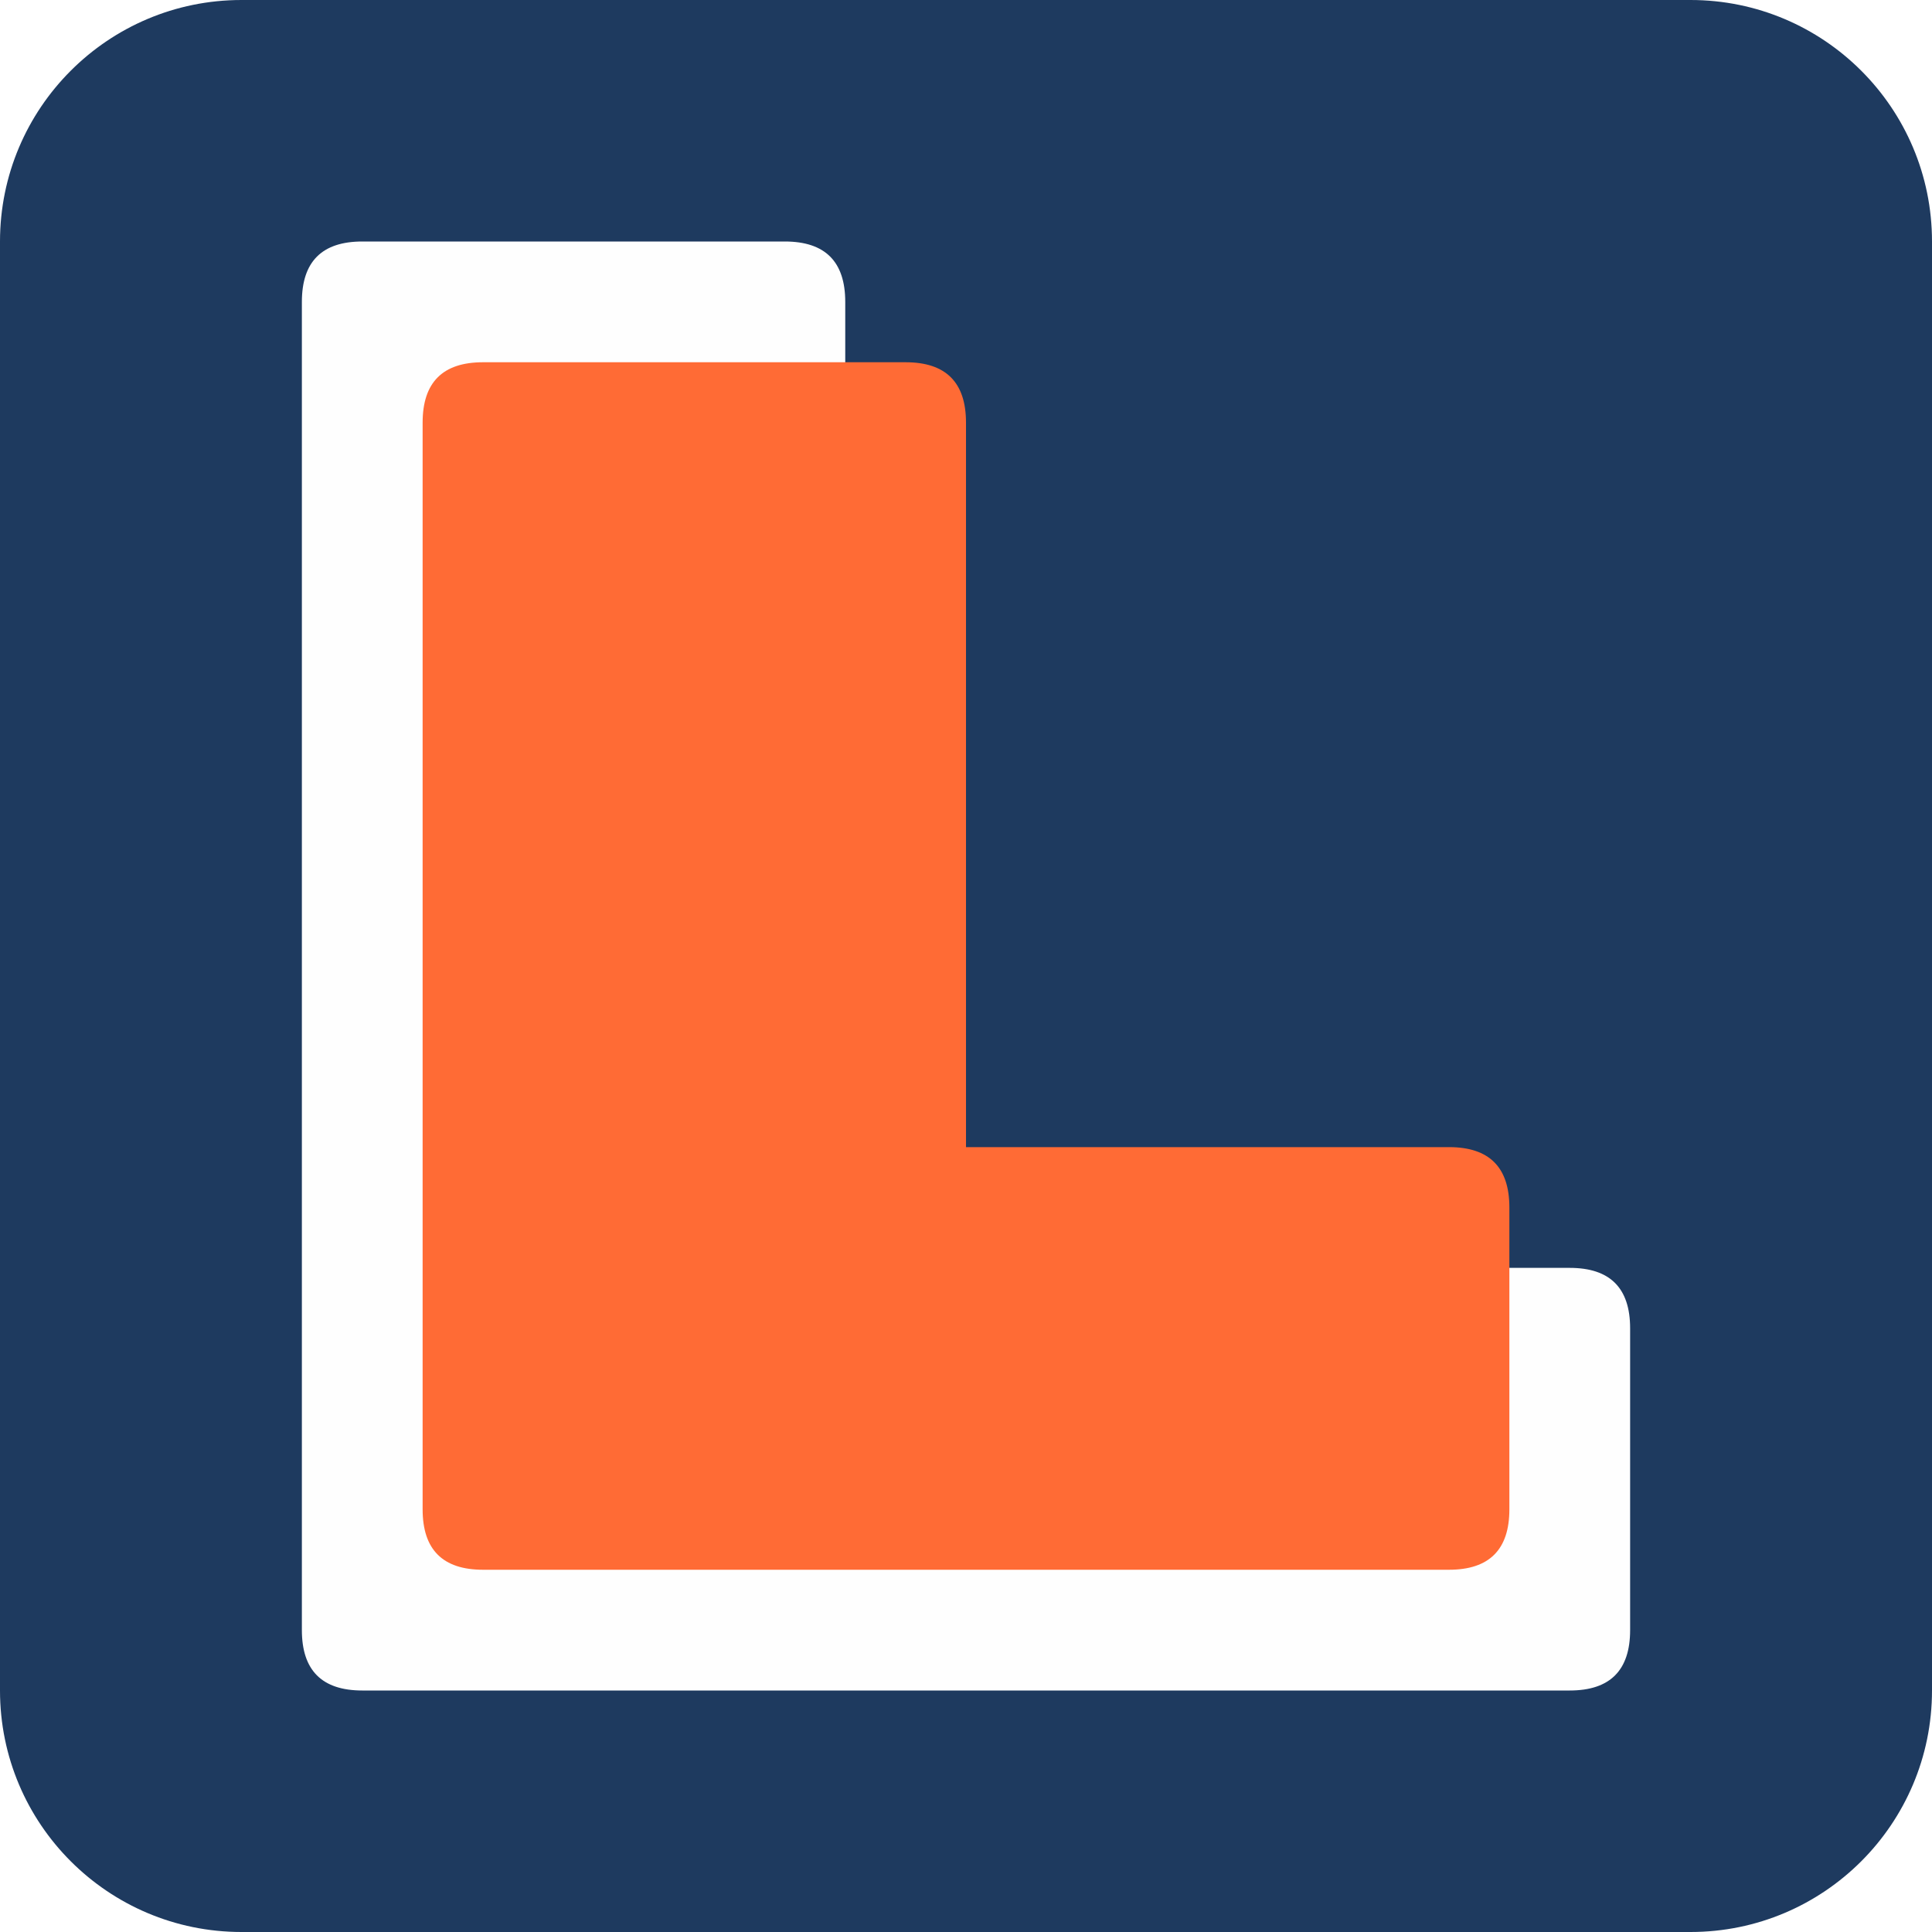
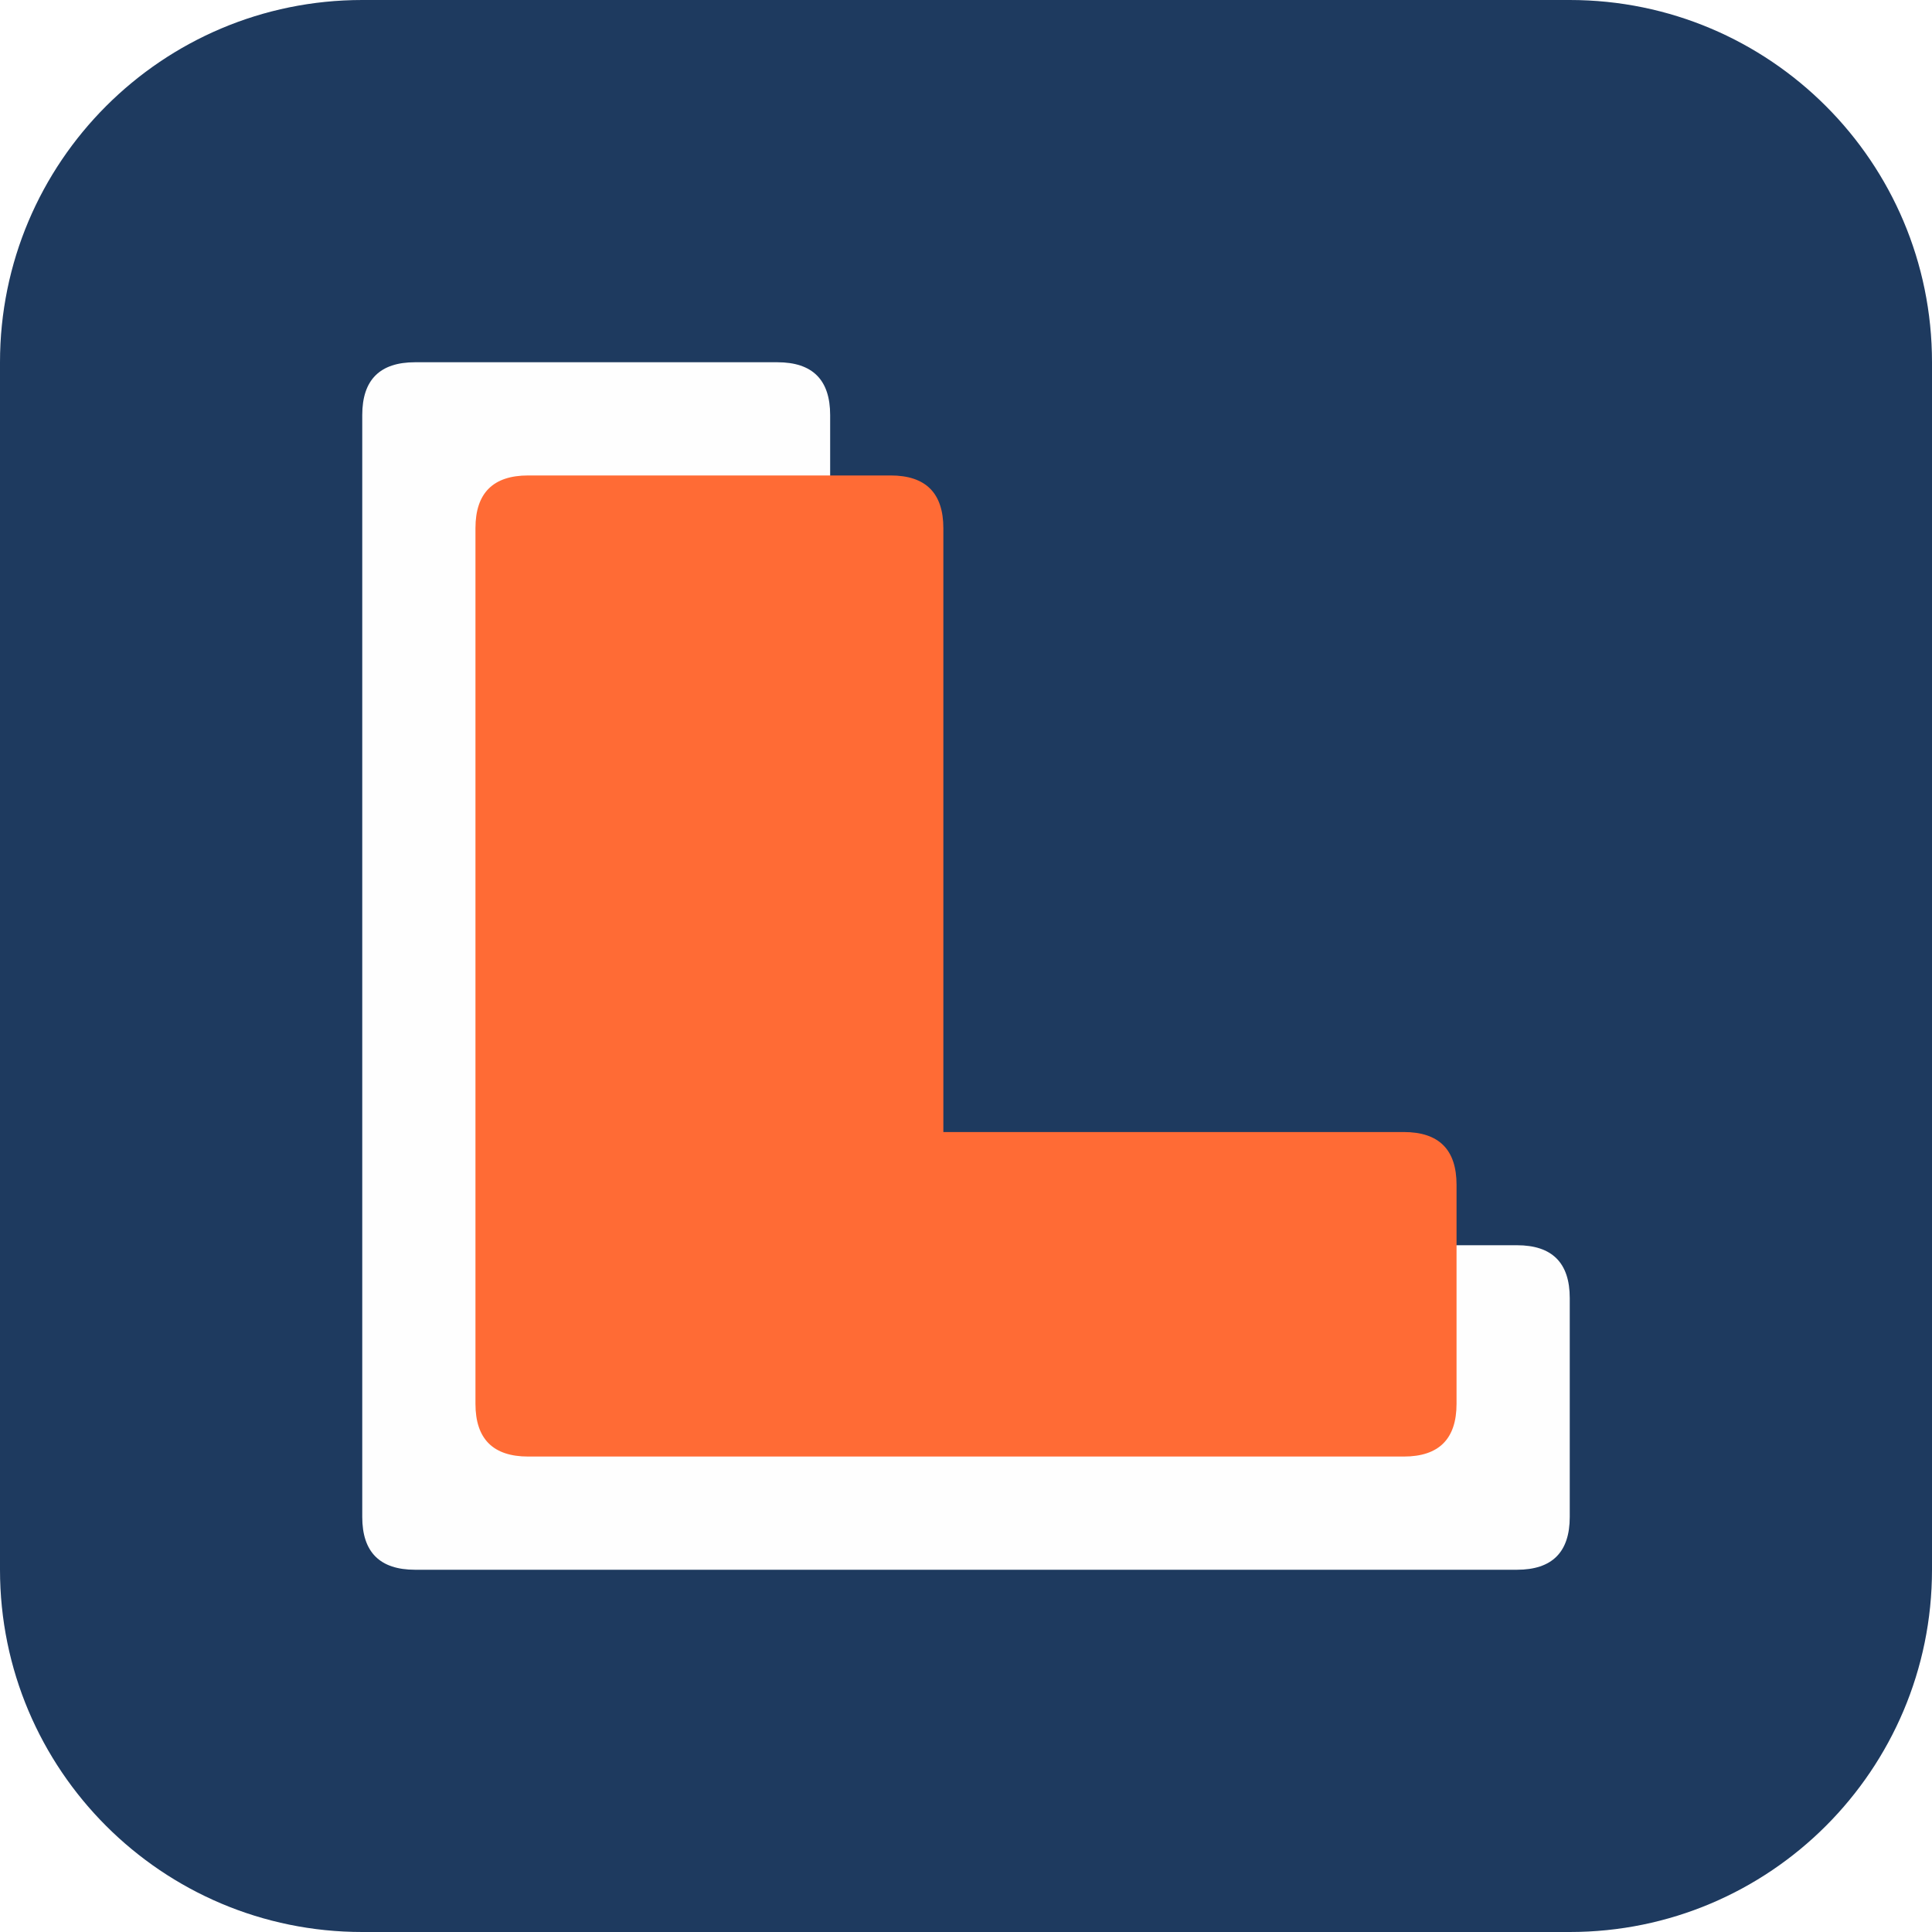
<svg xmlns="http://www.w3.org/2000/svg" width="512" height="512" viewBox="0 0 512 512" fill="none">
-   <rect width="512" height="512" rx="64" fill="#1E3A5F" />
-   <path d="M 80 80        Q 80 64 96 64        L 208 64        Q 224 64 224 80        L 224 336        L 416 336        Q 432 336 432 352        L 432 432        Q 432 448 416 448        L 96 448        Q 80 448 80 432        Z" fill="#FEFEFE" />
-   <path d="M 112 112        Q 112 96 128 96        L 240 96        Q 256 96 256 112        L 256 304        L 384 304        Q 400 304 400 320        L 400 400        Q 400 416 384 416        L 128 416        Q 112 416 112 400        Z" fill="#FF6B35" />
+   <rect width="512" height="512" rx="96" fill="#1E3A5F" />
+   <path d="M 96 110         Q 96 96 110 96         L 206 96         Q 220 96 220 110         L 220 330         L 402 330         Q 416 330 416 344         L 416 402         Q 416 416 402 416         L 110 416         Q 96 416 96 402         Z" fill="#FEFEFE" />
+   <path d="M 126 140         Q 126 126 140 126         L 236 126         Q 250 126 250 140         L 250 300         L 372 300         Q 386 300 386 314         L 386 372         Q 386 386 372 386         L 140 386         Q 126 386 126 372         Z" fill="#FF6B35" />
</svg>
